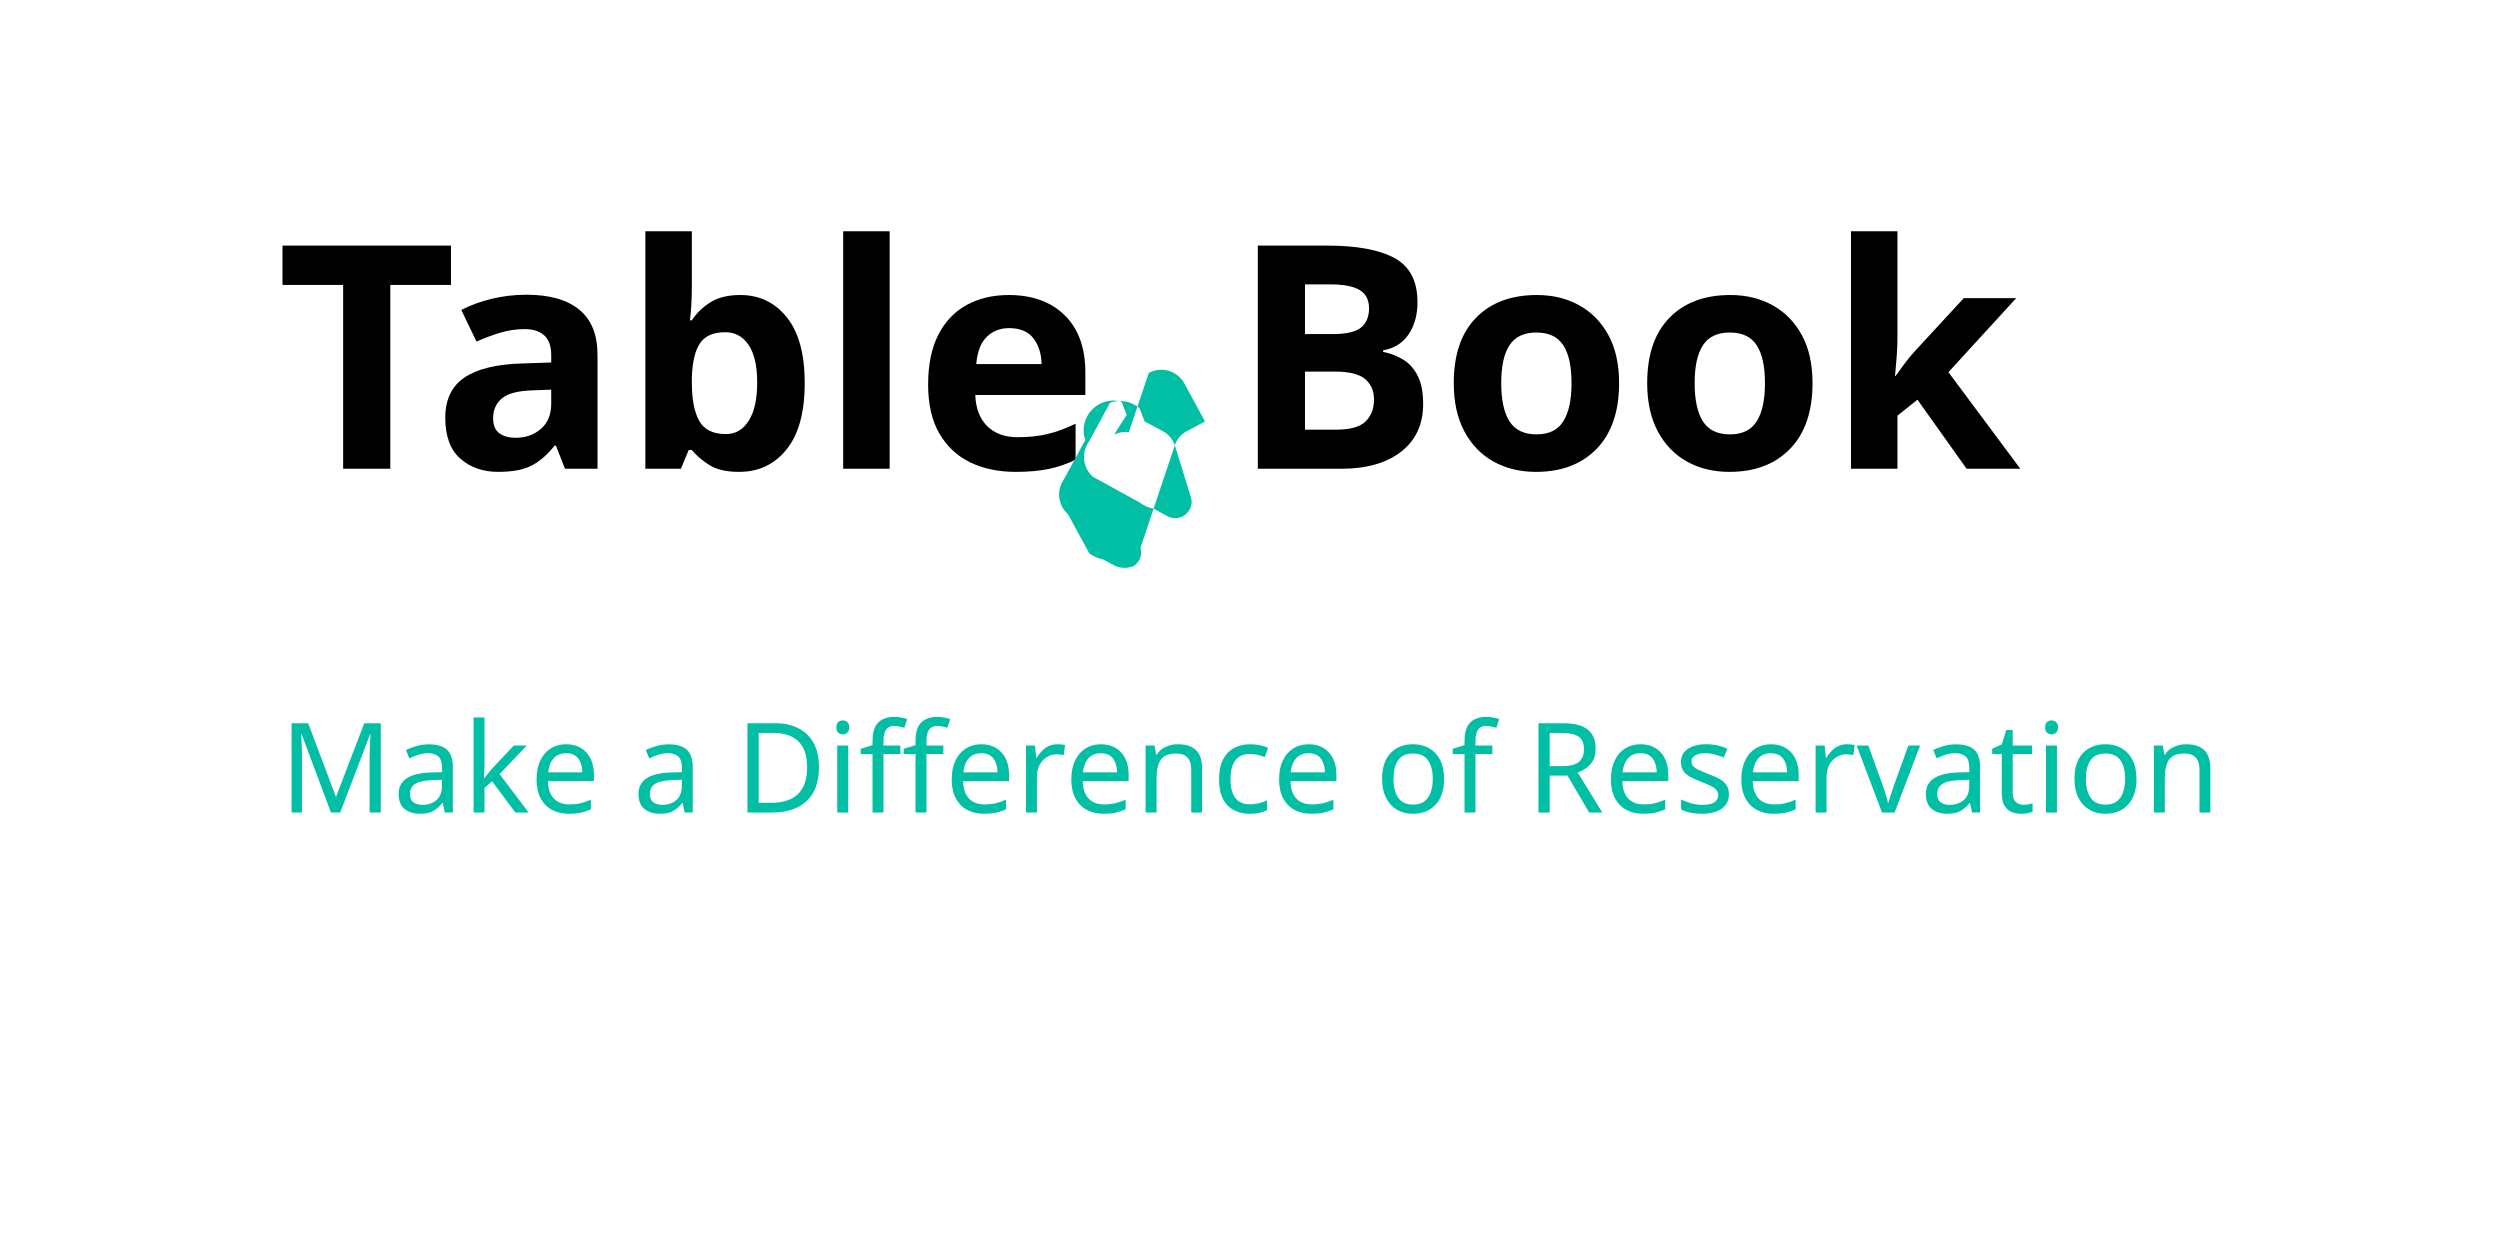
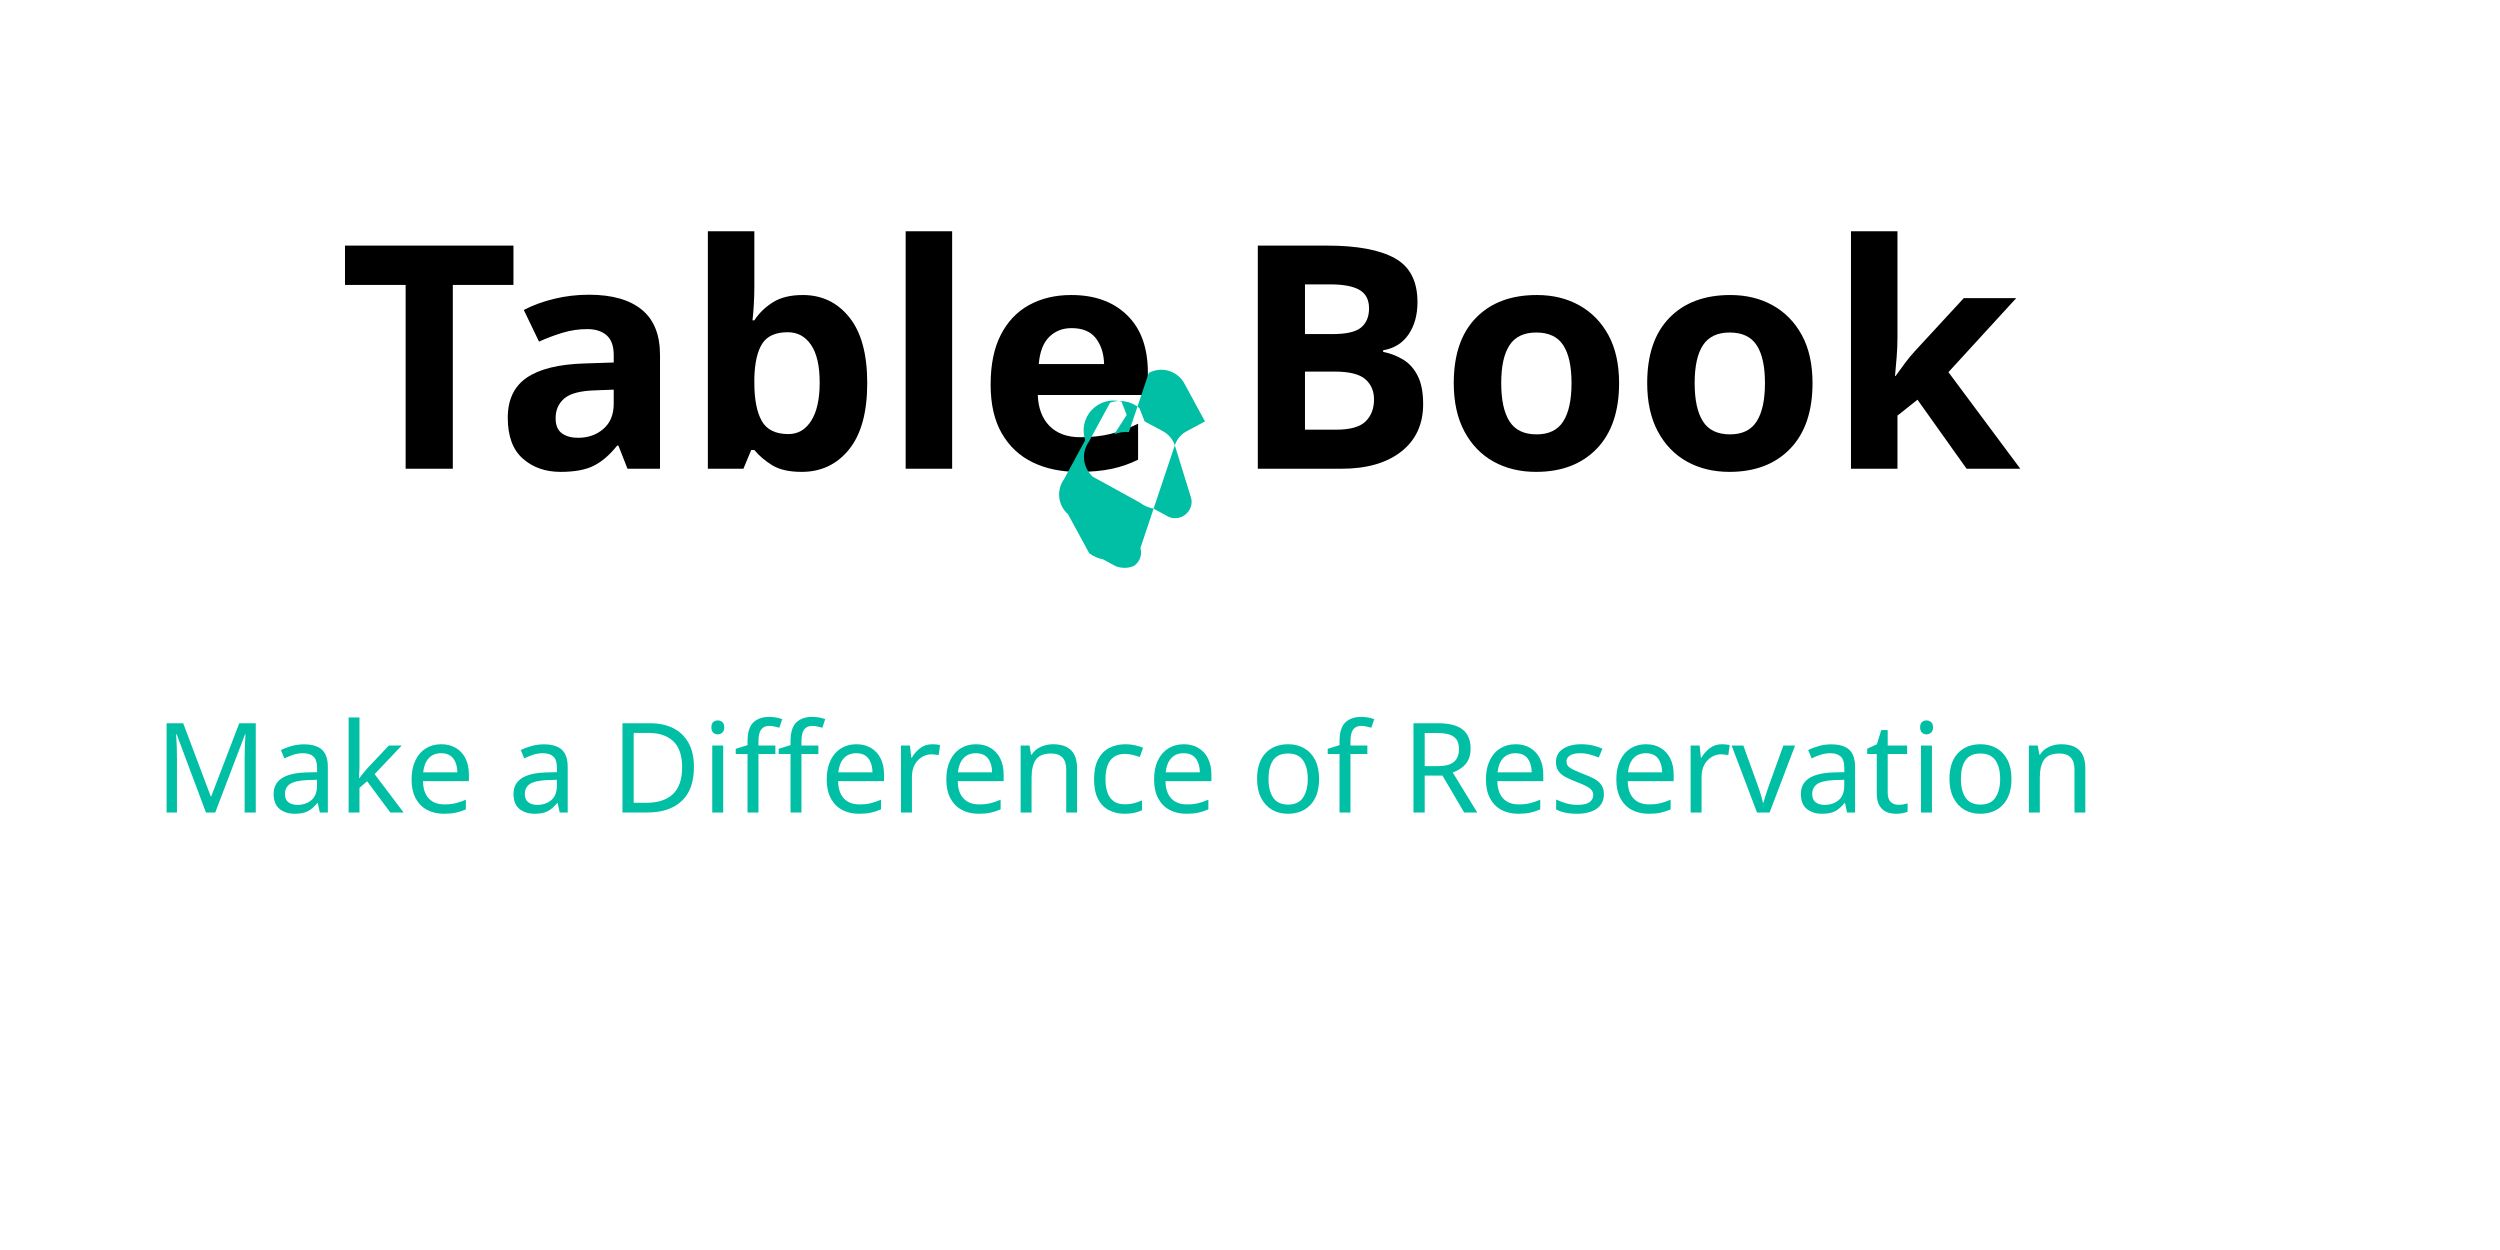
<svg xmlns="http://www.w3.org/2000/svg" width="400" height="200" viewBox="0 0 400 200">
-   <text x="110" y="75" text-anchor="middle" font-family="Jua" font-size="50" font-weight="bold" fill="#000000">
+   <text x="120" y="75" text-anchor="middle" font-family="Jua" font-size="50" font-weight="bold" fill="#000000">
    Table
  </text>
  <g transform="translate(173, 65)">
    <path d="M10.143 2.426l2.97 1.596c.875.472 1.527 1.267 1.856 2.223l2.582 8.344c.32 1.03-.078 2.133-.966 2.805-.887.67-2.127.692-3.032.061l-1.99-1.075a5.175 5.175 0 01-2.2-.972L1.865 11.284a4.215 4.215 0 01-.638-5.62l3.39-6.238A4.782 4.782 0 019.31.31l.833 2.116zm-2.87-1.05l-.833-2.116A4.782 4.782 0 00.638 5.42L-2.752 11.66a4.215 4.215 0 00.638 5.62l3.39 6.238a5.17 5.17 0 002.2.972l1.99 1.075c.904.388 2.145.409 3.032-.061.888-.672 1.286-1.775.966-2.805L14.97 6.245c.33-.956.981-1.751 1.856-2.223l2.97-1.596-3.39-6.238a4.215 4.215 0 00-5.598-1.522L7.62 4.134a4.79 4.79 0 00-2.347.37z" fill="#00BFA5" />
  </g>
  <text x="260" y="75" text-anchor="middle" font-family="Jua" font-size="50" font-weight="bold" fill="#000000">
    Book
  </text>
-   <text x="200" y="130" text-anchor="middle" font-family="Jua" font-size="20" font-weight="normal" fill="#00BFA5">Make a Difference of Reservation</text>
+   <text x="180" y="130" text-anchor="middle" font-family="Jua" font-size="20" font-weight="normal" fill="#00BFA5">Make a Difference of Reservation</text>
</svg>
